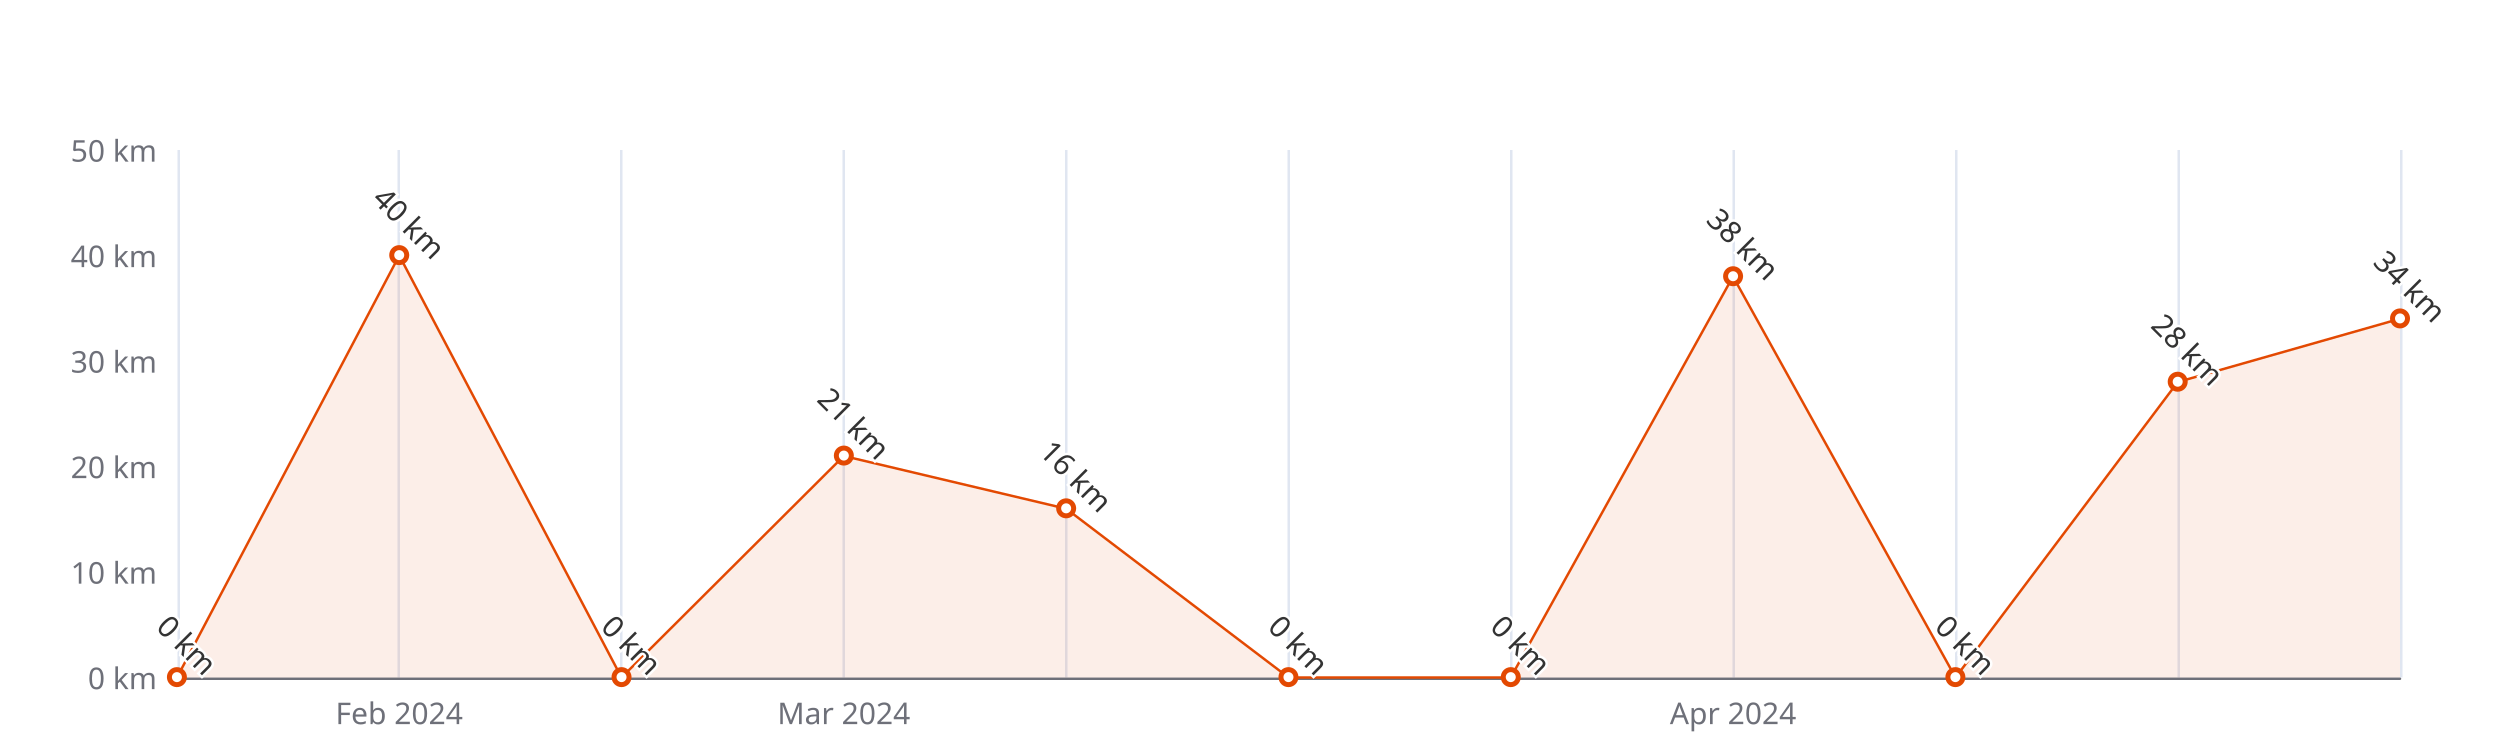
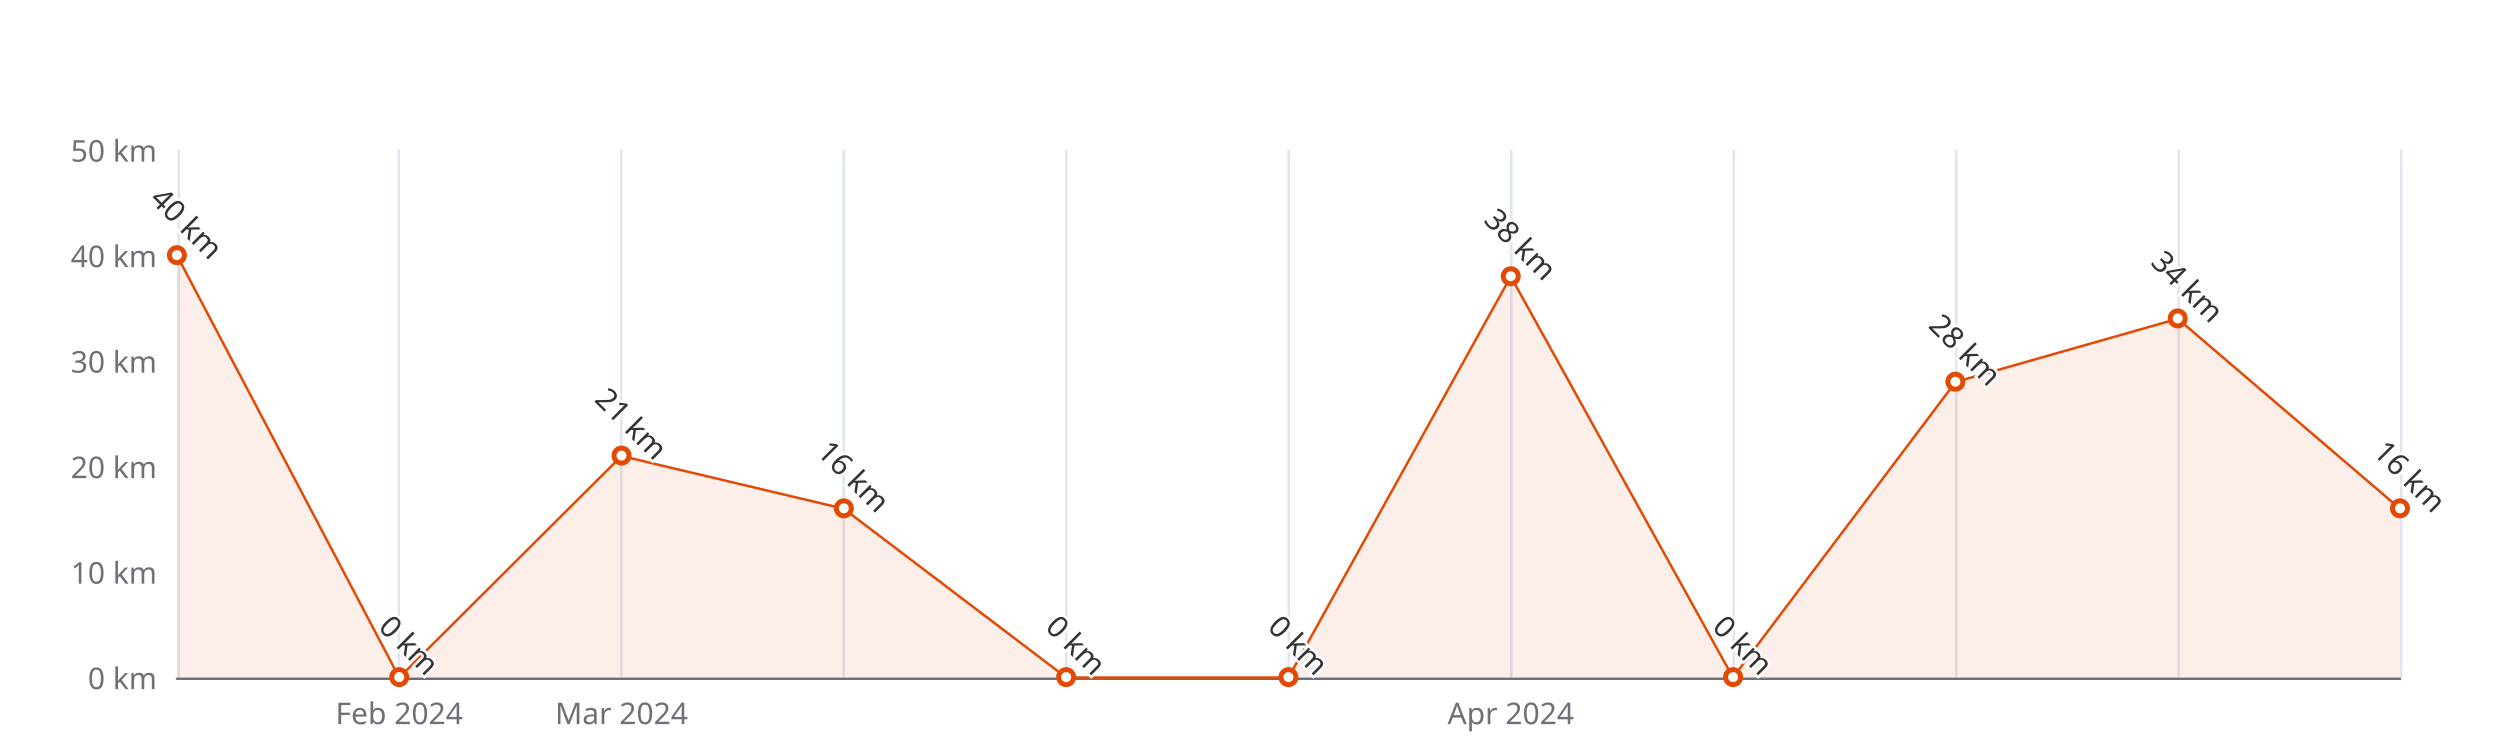
<svg xmlns="http://www.w3.org/2000/svg" width="1000" height="300" version="1.1" baseProfile="full" viewBox="0 0 1000 300">
  <rect width="1000" height="300" x="0" y="0" id="0" fill="#ffffff" />
  <path d="M71.5 60L71.5 271" fill="none" stroke="#E0E6F1" />
  <path d="M159.5 60L159.5 271" fill="none" stroke="#E0E6F1" />
  <path d="M248.5 60L248.5 271" fill="none" stroke="#E0E6F1" />
  <path d="M337.5 60L337.5 271" fill="none" stroke="#E0E6F1" />
  <path d="M426.5 60L426.5 271" fill="none" stroke="#E0E6F1" />
  <path d="M515.5 60L515.5 271" fill="none" stroke="#E0E6F1" />
  <path d="M604.5 60L604.5 271" fill="none" stroke="#E0E6F1" />
  <path d="M693.5 60L693.5 271" fill="none" stroke="#E0E6F1" />
  <path d="M782.5 60L782.5 271" fill="none" stroke="#E0E6F1" />
  <path d="M871.5 60L871.5 271" fill="none" stroke="#E0E6F1" />
  <path d="M960.5 60L960.5 271" fill="none" stroke="#E0E6F1" />
  <path d="M70.8 271.5L960 271.5" fill="none" stroke="#6E7079" stroke-linecap="round" />
  <text dominant-baseline="central" text-anchor="end" style="font-size:12px;font-family:sans-serif;" xml:space="preserve" transform="translate(62.76 271)" fill="#6E7079">0 km</text>
  <text dominant-baseline="central" text-anchor="end" style="font-size:12px;font-family:sans-serif;" xml:space="preserve" transform="translate(62.76 228.8)" fill="#6E7079">10 km</text>
  <text dominant-baseline="central" text-anchor="end" style="font-size:12px;font-family:sans-serif;" xml:space="preserve" transform="translate(62.76 186.6)" fill="#6E7079">20 km</text>
  <text dominant-baseline="central" text-anchor="end" style="font-size:12px;font-family:sans-serif;" xml:space="preserve" transform="translate(62.76 144.4)" fill="#6E7079">30 km</text>
  <text dominant-baseline="central" text-anchor="end" style="font-size:12px;font-family:sans-serif;" xml:space="preserve" transform="translate(62.76 102.2)" fill="#6E7079">40 km</text>
  <text dominant-baseline="central" text-anchor="end" style="font-size:12px;font-family:sans-serif;" xml:space="preserve" transform="translate(62.76 60)" fill="#6E7079">50 km</text>
  <text dominant-baseline="central" text-anchor="middle" style="font-size:12px;font-family:sans-serif;" xml:space="preserve" y="6" transform="translate(159.684 279)" fill="#6E7079">Feb 2024</text>
-   <text dominant-baseline="central" text-anchor="middle" style="font-size:12px;font-family:sans-serif;" xml:space="preserve" y="6" transform="translate(337.532 279)" fill="#6E7079">Mar 2024</text>
-   <text dominant-baseline="central" text-anchor="middle" style="font-size:12px;font-family:sans-serif;" xml:space="preserve" y="6" transform="translate(693.228 279)" fill="#6E7079">Apr 2024</text>
+   <text dominant-baseline="central" text-anchor="middle" style="font-size:12px;font-family:sans-serif;" xml:space="preserve" y="6" transform="translate(248.608 279)" fill="#6E7079">Mar 2024</text>
+   <text dominant-baseline="central" text-anchor="middle" style="font-size:12px;font-family:sans-serif;" xml:space="preserve" y="6" transform="translate(604.304 279)" fill="#6E7079">Apr 2024</text>
  <g clip-path="url(#zr5-c0)">
-     <path d="M70.8 271L159.7 102.2L248.6 271L337.5 182.4L426.5 203.5L515.4 271L604.3 271L693.2 110.6L782.2 271L871.1 152.8L960 127.5L960 271L871.1 271L782.2 271L693.2 271L604.3 271L515.4 271L426.5 271L337.5 271L248.6 271L159.7 271L70.8 271Z" fill="rgb(227,73,2)" fill-opacity="0.09" />
-     <path d="M70.8 271L159.7 102.2L248.6 271L337.5 182.4L426.5 203.5L515.4 271L604.3 271L693.2 110.6L782.2 271L871.1 152.8L960 127.5" fill="none" stroke="#E34902" stroke-linejoin="bevel" />
+     <path d="M70.8 102.2L159.7 271L248.6 182.4L337.5 203.5L426.5 271L515.4 271L604.3 110.6L693.2 271L782.2 152.8L871.1 127.5L960 203.5L960 271L871.1 271L782.2 271L693.2 271L604.3 271L515.4 271L426.5 271L337.5 271L248.6 271L159.7 271L70.8 271Z" fill="rgb(227,73,2)" fill-opacity="0.09" />
+     <path d="M70.8 102.2L159.7 271L248.6 182.4L337.5 203.5L426.5 271L515.4 271L604.3 110.6L693.2 271L782.2 152.8L871.1 127.5L960 203.5" fill="none" stroke="#E34902" stroke-linejoin="bevel" />
  </g>
-   <path d="M1 0A1 1 0 1 1 1 -0.1A1 1 0 0 1 1 0" transform="matrix(3,0,0,3,70.76,271)" fill="#fff" stroke="#E34902" stroke-width="0.667" />
-   <path d="M1 0A1 1 0 1 1 1 -0.1A1 1 0 0 1 1 0" transform="matrix(3,0,0,3,159.684,102.2)" fill="#fff" stroke="#E34902" stroke-width="0.667" />
-   <path d="M1 0A1 1 0 1 1 1 -0.1A1 1 0 0 1 1 0" transform="matrix(3,0,0,3,248.608,271)" fill="#fff" stroke="#E34902" stroke-width="0.667" />
-   <path d="M1 0A1 1 0 1 1 1 -0.1A1 1 0 0 1 1 0" transform="matrix(3,0,0,3,337.532,182.38)" fill="#fff" stroke="#E34902" stroke-width="0.667" />
-   <path d="M1 0A1 1 0 1 1 1 -0.1A1 1 0 0 1 1 0" transform="matrix(3,0,0,3,426.456,203.48)" fill="#fff" stroke="#E34902" stroke-width="0.667" />
+   <path d="M1 0A1 1 0 1 1 1 -0.1A1 1 0 0 1 1 0" transform="matrix(3,0,0,3,70.76,102.2)" fill="#fff" stroke="#E34902" stroke-width="0.667" />
+   <path d="M1 0A1 1 0 1 1 1 -0.1A1 1 0 0 1 1 0" transform="matrix(3,0,0,3,159.684,271)" fill="#fff" stroke="#E34902" stroke-width="0.667" />
+   <path d="M1 0A1 1 0 1 1 1 -0.1A1 1 0 0 1 1 0" transform="matrix(3,0,0,3,248.608,182.38)" fill="#fff" stroke="#E34902" stroke-width="0.667" />
+   <path d="M1 0A1 1 0 1 1 1 -0.1A1 1 0 0 1 1 0" transform="matrix(3,0,0,3,337.532,203.48)" fill="#fff" stroke="#E34902" stroke-width="0.667" />
+   <path d="M1 0A1 1 0 1 1 1 -0.1A1 1 0 0 1 1 0" transform="matrix(3,0,0,3,426.456,271)" fill="#fff" stroke="#E34902" stroke-width="0.667" />
  <path d="M1 0A1 1 0 1 1 1 -0.1A1 1 0 0 1 1 0" transform="matrix(3,0,0,3,515.38,271)" fill="#fff" stroke="#E34902" stroke-width="0.667" />
-   <path d="M1 0A1 1 0 1 1 1 -0.1A1 1 0 0 1 1 0" transform="matrix(3,0,0,3,604.304,271)" fill="#fff" stroke="#E34902" stroke-width="0.667" />
-   <path d="M1 0A1 1 0 1 1 1 -0.1A1 1 0 0 1 1 0" transform="matrix(3,0,0,3,693.228,110.64)" fill="#fff" stroke="#E34902" stroke-width="0.667" />
-   <path d="M1 0A1 1 0 1 1 1 -0.1A1 1 0 0 1 1 0" transform="matrix(3,0,0,3,782.152,271)" fill="#fff" stroke="#E34902" stroke-width="0.667" />
-   <path d="M1 0A1 1 0 1 1 1 -0.1A1 1 0 0 1 1 0" transform="matrix(3,0,0,3,871.076,152.84)" fill="#fff" stroke="#E34902" stroke-width="0.667" />
-   <path d="M1 0A1 1 0 1 1 1 -0.1A1 1 0 0 1 1 0" transform="matrix(3,0,0,3,960,127.52)" fill="#fff" stroke="#E34902" stroke-width="0.667" />
-   <text dominant-baseline="central" text-anchor="middle" style="font-size:12px;font-family:sans-serif;" xml:space="preserve" y="-6" transform="matrix(0.707,0.707,-0.707,0.707,70.76,262)" fill="#333" stroke="rgb(255,255,255)" stroke-width="2" paint-order="stroke" stroke-miterlimit="2">0 km</text>
-   <text dominant-baseline="central" text-anchor="middle" style="font-size:12px;font-family:sans-serif;" xml:space="preserve" y="-6" transform="matrix(0.707,0.707,-0.707,0.707,159.684,93.2)" fill="#333" stroke="rgb(255,255,255)" stroke-width="2" paint-order="stroke" stroke-miterlimit="2">40 km</text>
-   <text dominant-baseline="central" text-anchor="middle" style="font-size:12px;font-family:sans-serif;" xml:space="preserve" y="-6" transform="matrix(0.707,0.707,-0.707,0.707,248.608,262)" fill="#333" stroke="rgb(255,255,255)" stroke-width="2" paint-order="stroke" stroke-miterlimit="2">0 km</text>
-   <text dominant-baseline="central" text-anchor="middle" style="font-size:12px;font-family:sans-serif;" xml:space="preserve" y="-6" transform="matrix(0.707,0.707,-0.707,0.707,337.532,173.38)" fill="#333" stroke="rgb(255,255,255)" stroke-width="2" paint-order="stroke" stroke-miterlimit="2">21 km</text>
-   <text dominant-baseline="central" text-anchor="middle" style="font-size:12px;font-family:sans-serif;" xml:space="preserve" y="-6" transform="matrix(0.707,0.707,-0.707,0.707,426.456,194.48)" fill="#333" stroke="rgb(255,255,255)" stroke-width="2" paint-order="stroke" stroke-miterlimit="2">16 km</text>
+   <path d="M1 0A1 1 0 1 1 1 -0.1A1 1 0 0 1 1 0" transform="matrix(3,0,0,3,604.304,110.64)" fill="#fff" stroke="#E34902" stroke-width="0.667" />
+   <path d="M1 0A1 1 0 1 1 1 -0.1A1 1 0 0 1 1 0" transform="matrix(3,0,0,3,693.228,271)" fill="#fff" stroke="#E34902" stroke-width="0.667" />
+   <path d="M1 0A1 1 0 1 1 1 -0.1A1 1 0 0 1 1 0" transform="matrix(3,0,0,3,782.152,152.84)" fill="#fff" stroke="#E34902" stroke-width="0.667" />
+   <path d="M1 0A1 1 0 1 1 1 -0.1A1 1 0 0 1 1 0" transform="matrix(3,0,0,3,871.076,127.52)" fill="#fff" stroke="#E34902" stroke-width="0.667" />
+   <path d="M1 0A1 1 0 1 1 1 -0.1A1 1 0 0 1 1 0" transform="matrix(3,0,0,3,960,203.48)" fill="#fff" stroke="#E34902" stroke-width="0.667" />
+   <text dominant-baseline="central" text-anchor="middle" style="font-size:12px;font-family:sans-serif;" xml:space="preserve" y="-6" transform="matrix(0.707,0.707,-0.707,0.707,70.76,93.2)" fill="#333" stroke="rgb(255,255,255)" stroke-width="2" paint-order="stroke" stroke-miterlimit="2">40 km</text>
+   <text dominant-baseline="central" text-anchor="middle" style="font-size:12px;font-family:sans-serif;" xml:space="preserve" y="-6" transform="matrix(0.707,0.707,-0.707,0.707,159.684,262)" fill="#333" stroke="rgb(255,255,255)" stroke-width="2" paint-order="stroke" stroke-miterlimit="2">0 km</text>
+   <text dominant-baseline="central" text-anchor="middle" style="font-size:12px;font-family:sans-serif;" xml:space="preserve" y="-6" transform="matrix(0.707,0.707,-0.707,0.707,248.608,173.38)" fill="#333" stroke="rgb(255,255,255)" stroke-width="2" paint-order="stroke" stroke-miterlimit="2">21 km</text>
+   <text dominant-baseline="central" text-anchor="middle" style="font-size:12px;font-family:sans-serif;" xml:space="preserve" y="-6" transform="matrix(0.707,0.707,-0.707,0.707,337.532,194.48)" fill="#333" stroke="rgb(255,255,255)" stroke-width="2" paint-order="stroke" stroke-miterlimit="2">16 km</text>
+   <text dominant-baseline="central" text-anchor="middle" style="font-size:12px;font-family:sans-serif;" xml:space="preserve" y="-6" transform="matrix(0.707,0.707,-0.707,0.707,426.456,262)" fill="#333" stroke="rgb(255,255,255)" stroke-width="2" paint-order="stroke" stroke-miterlimit="2">0 km</text>
  <text dominant-baseline="central" text-anchor="middle" style="font-size:12px;font-family:sans-serif;" xml:space="preserve" y="-6" transform="matrix(0.707,0.707,-0.707,0.707,515.38,262)" fill="#333" stroke="rgb(255,255,255)" stroke-width="2" paint-order="stroke" stroke-miterlimit="2">0 km</text>
-   <text dominant-baseline="central" text-anchor="middle" style="font-size:12px;font-family:sans-serif;" xml:space="preserve" y="-6" transform="matrix(0.707,0.707,-0.707,0.707,604.304,262)" fill="#333" stroke="rgb(255,255,255)" stroke-width="2" paint-order="stroke" stroke-miterlimit="2">0 km</text>
-   <text dominant-baseline="central" text-anchor="middle" style="font-size:12px;font-family:sans-serif;" xml:space="preserve" y="-6" transform="matrix(0.707,0.707,-0.707,0.707,693.228,101.64)" fill="#333" stroke="rgb(255,255,255)" stroke-width="2" paint-order="stroke" stroke-miterlimit="2">38 km</text>
-   <text dominant-baseline="central" text-anchor="middle" style="font-size:12px;font-family:sans-serif;" xml:space="preserve" y="-6" transform="matrix(0.707,0.707,-0.707,0.707,782.152,262)" fill="#333" stroke="rgb(255,255,255)" stroke-width="2" paint-order="stroke" stroke-miterlimit="2">0 km</text>
-   <text dominant-baseline="central" text-anchor="middle" style="font-size:12px;font-family:sans-serif;" xml:space="preserve" y="-6" transform="matrix(0.707,0.707,-0.707,0.707,871.076,143.84)" fill="#333" stroke="rgb(255,255,255)" stroke-width="2" paint-order="stroke" stroke-miterlimit="2">28 km</text>
-   <text dominant-baseline="central" text-anchor="middle" style="font-size:12px;font-family:sans-serif;" xml:space="preserve" y="-6" transform="matrix(0.707,0.707,-0.707,0.707,960,118.52)" fill="#333" stroke="rgb(255,255,255)" stroke-width="2" paint-order="stroke" stroke-miterlimit="2">34 km</text>
+   <text dominant-baseline="central" text-anchor="middle" style="font-size:12px;font-family:sans-serif;" xml:space="preserve" y="-6" transform="matrix(0.707,0.707,-0.707,0.707,604.304,101.64)" fill="#333" stroke="rgb(255,255,255)" stroke-width="2" paint-order="stroke" stroke-miterlimit="2">38 km</text>
+   <text dominant-baseline="central" text-anchor="middle" style="font-size:12px;font-family:sans-serif;" xml:space="preserve" y="-6" transform="matrix(0.707,0.707,-0.707,0.707,693.228,262)" fill="#333" stroke="rgb(255,255,255)" stroke-width="2" paint-order="stroke" stroke-miterlimit="2">0 km</text>
+   <text dominant-baseline="central" text-anchor="middle" style="font-size:12px;font-family:sans-serif;" xml:space="preserve" y="-6" transform="matrix(0.707,0.707,-0.707,0.707,782.152,143.84)" fill="#333" stroke="rgb(255,255,255)" stroke-width="2" paint-order="stroke" stroke-miterlimit="2">28 km</text>
+   <text dominant-baseline="central" text-anchor="middle" style="font-size:12px;font-family:sans-serif;" xml:space="preserve" y="-6" transform="matrix(0.707,0.707,-0.707,0.707,871.076,118.52)" fill="#333" stroke="rgb(255,255,255)" stroke-width="2" paint-order="stroke" stroke-miterlimit="2">34 km</text>
+   <text dominant-baseline="central" text-anchor="middle" style="font-size:12px;font-family:sans-serif;" xml:space="preserve" y="-6" transform="matrix(0.707,0.707,-0.707,0.707,960,194.48)" fill="#333" stroke="rgb(255,255,255)" stroke-width="2" paint-order="stroke" stroke-miterlimit="2">16 km</text>
  <defs>
    <clipPath id="zr5-c0">
      <path d="M70 59.5l890 0l0 212l-890 0Z" fill="#000" />
    </clipPath>
  </defs>
</svg>
